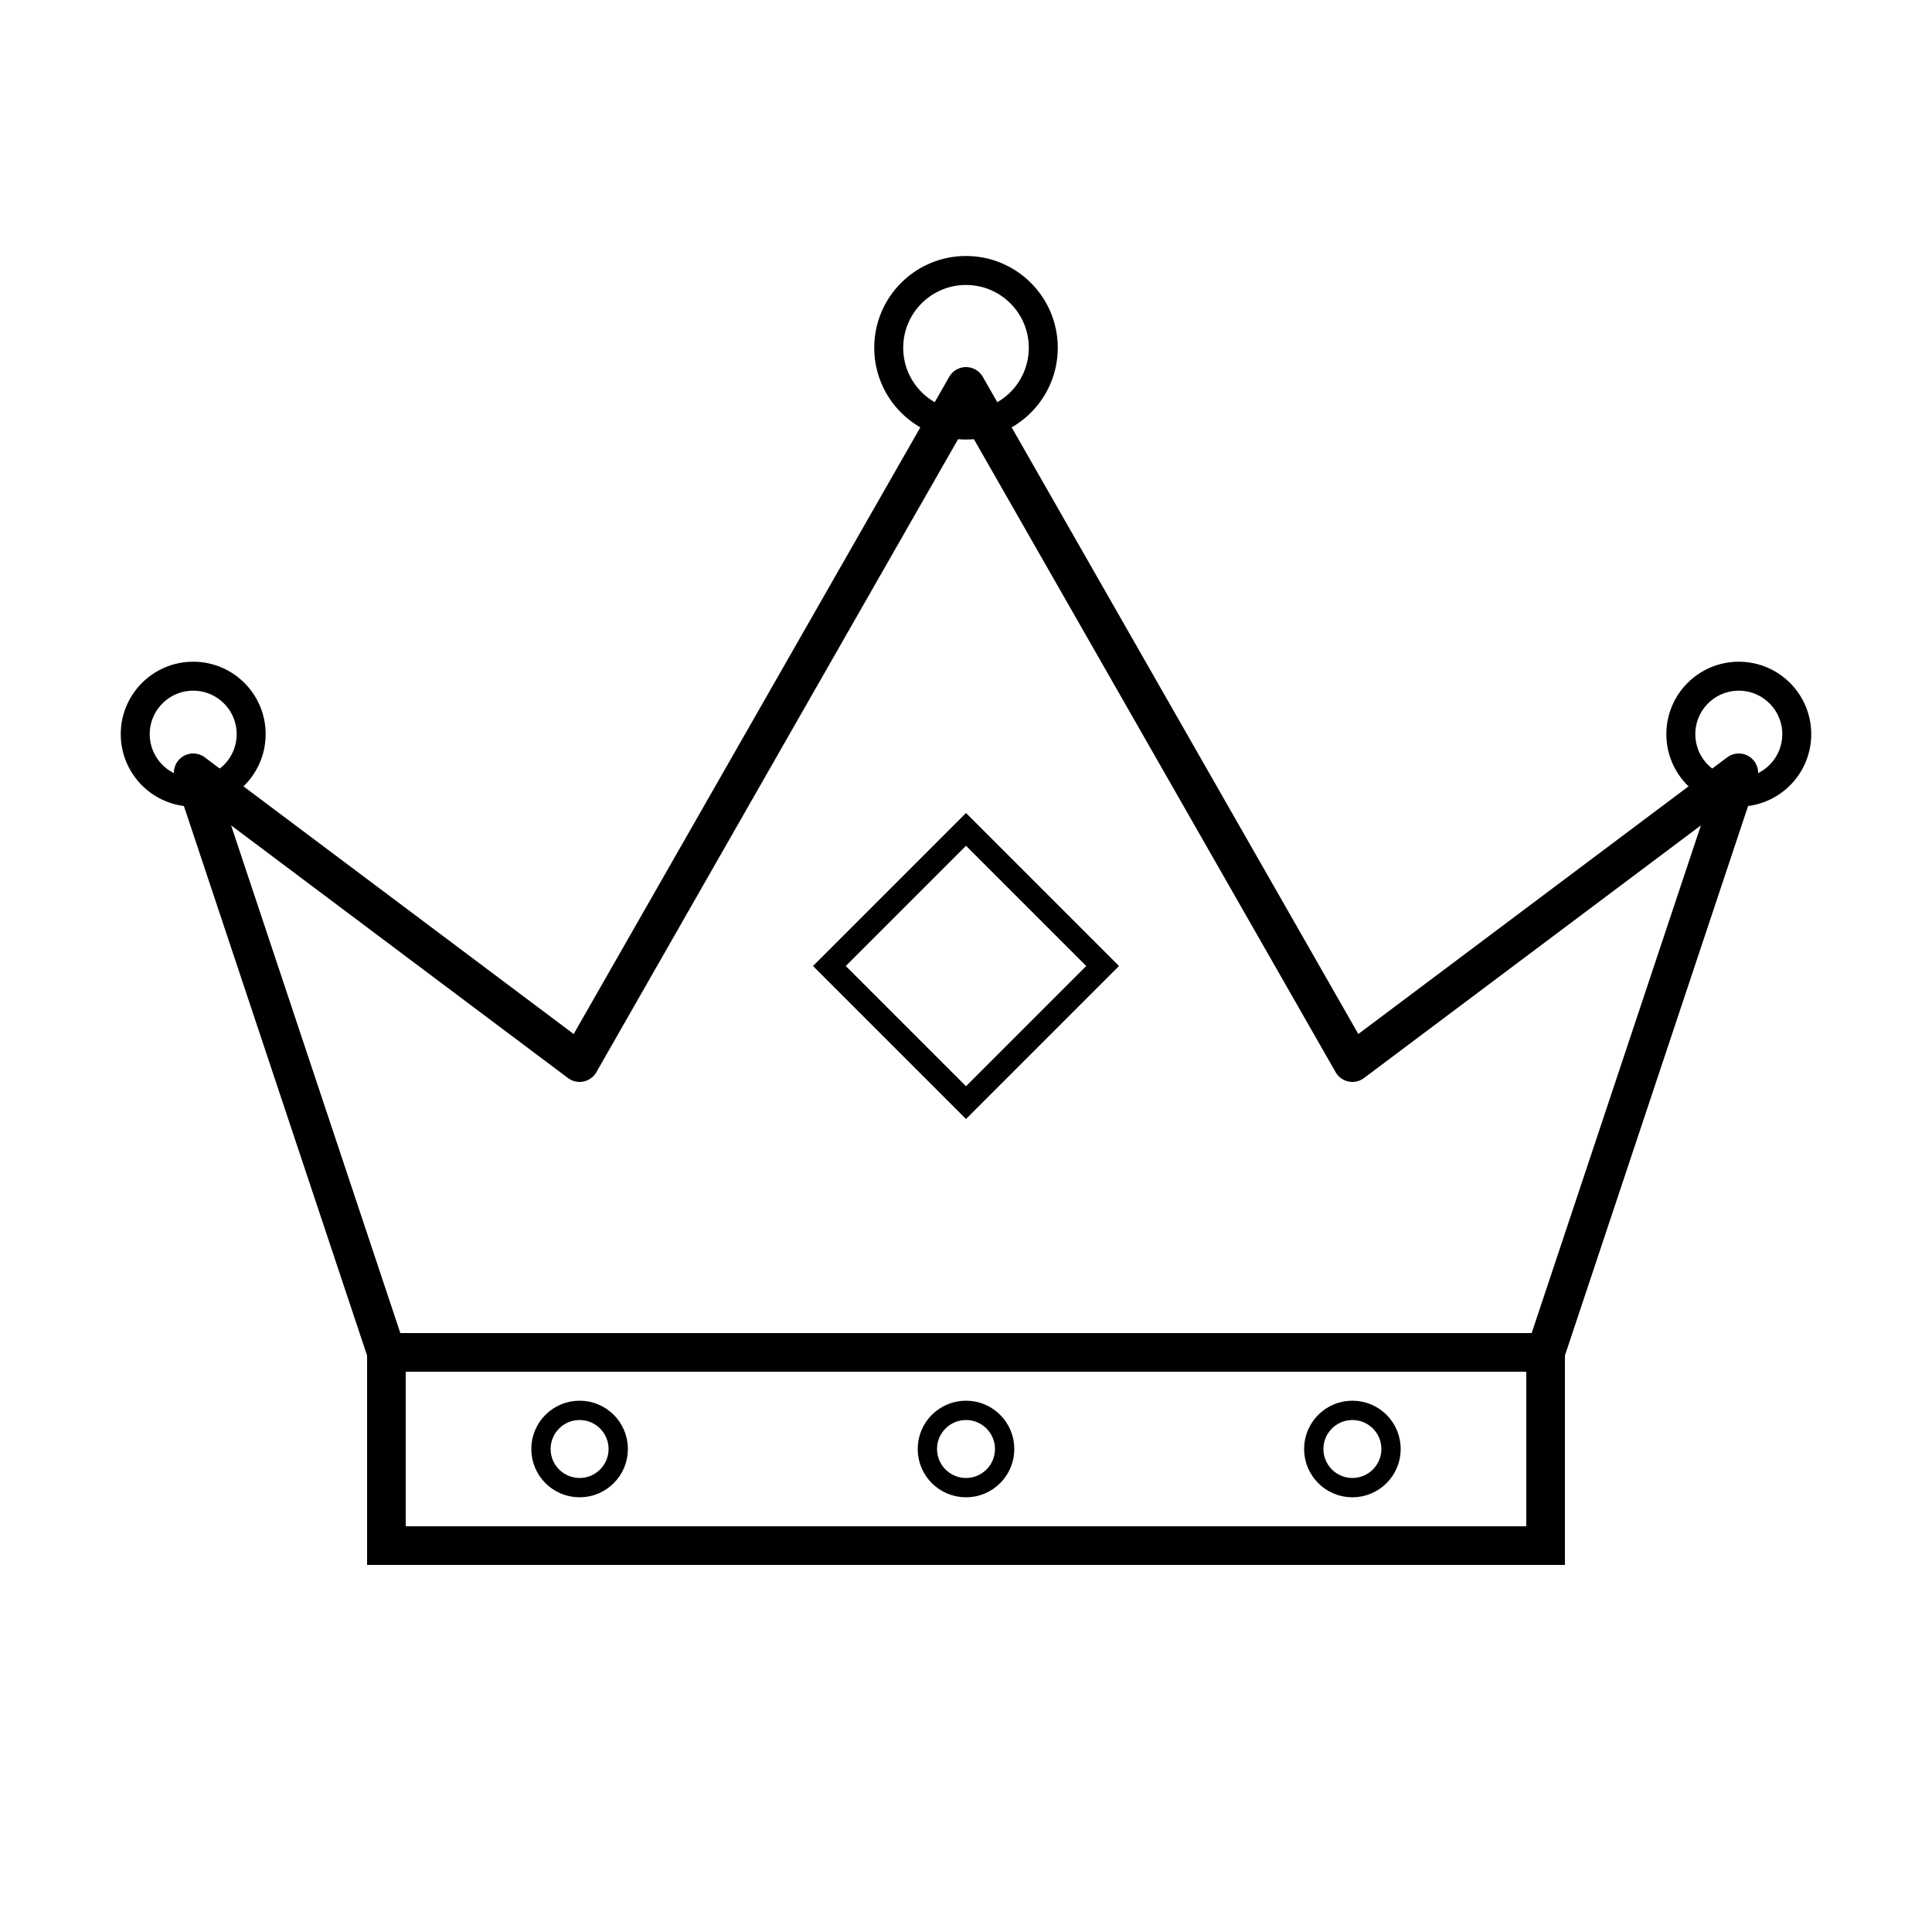
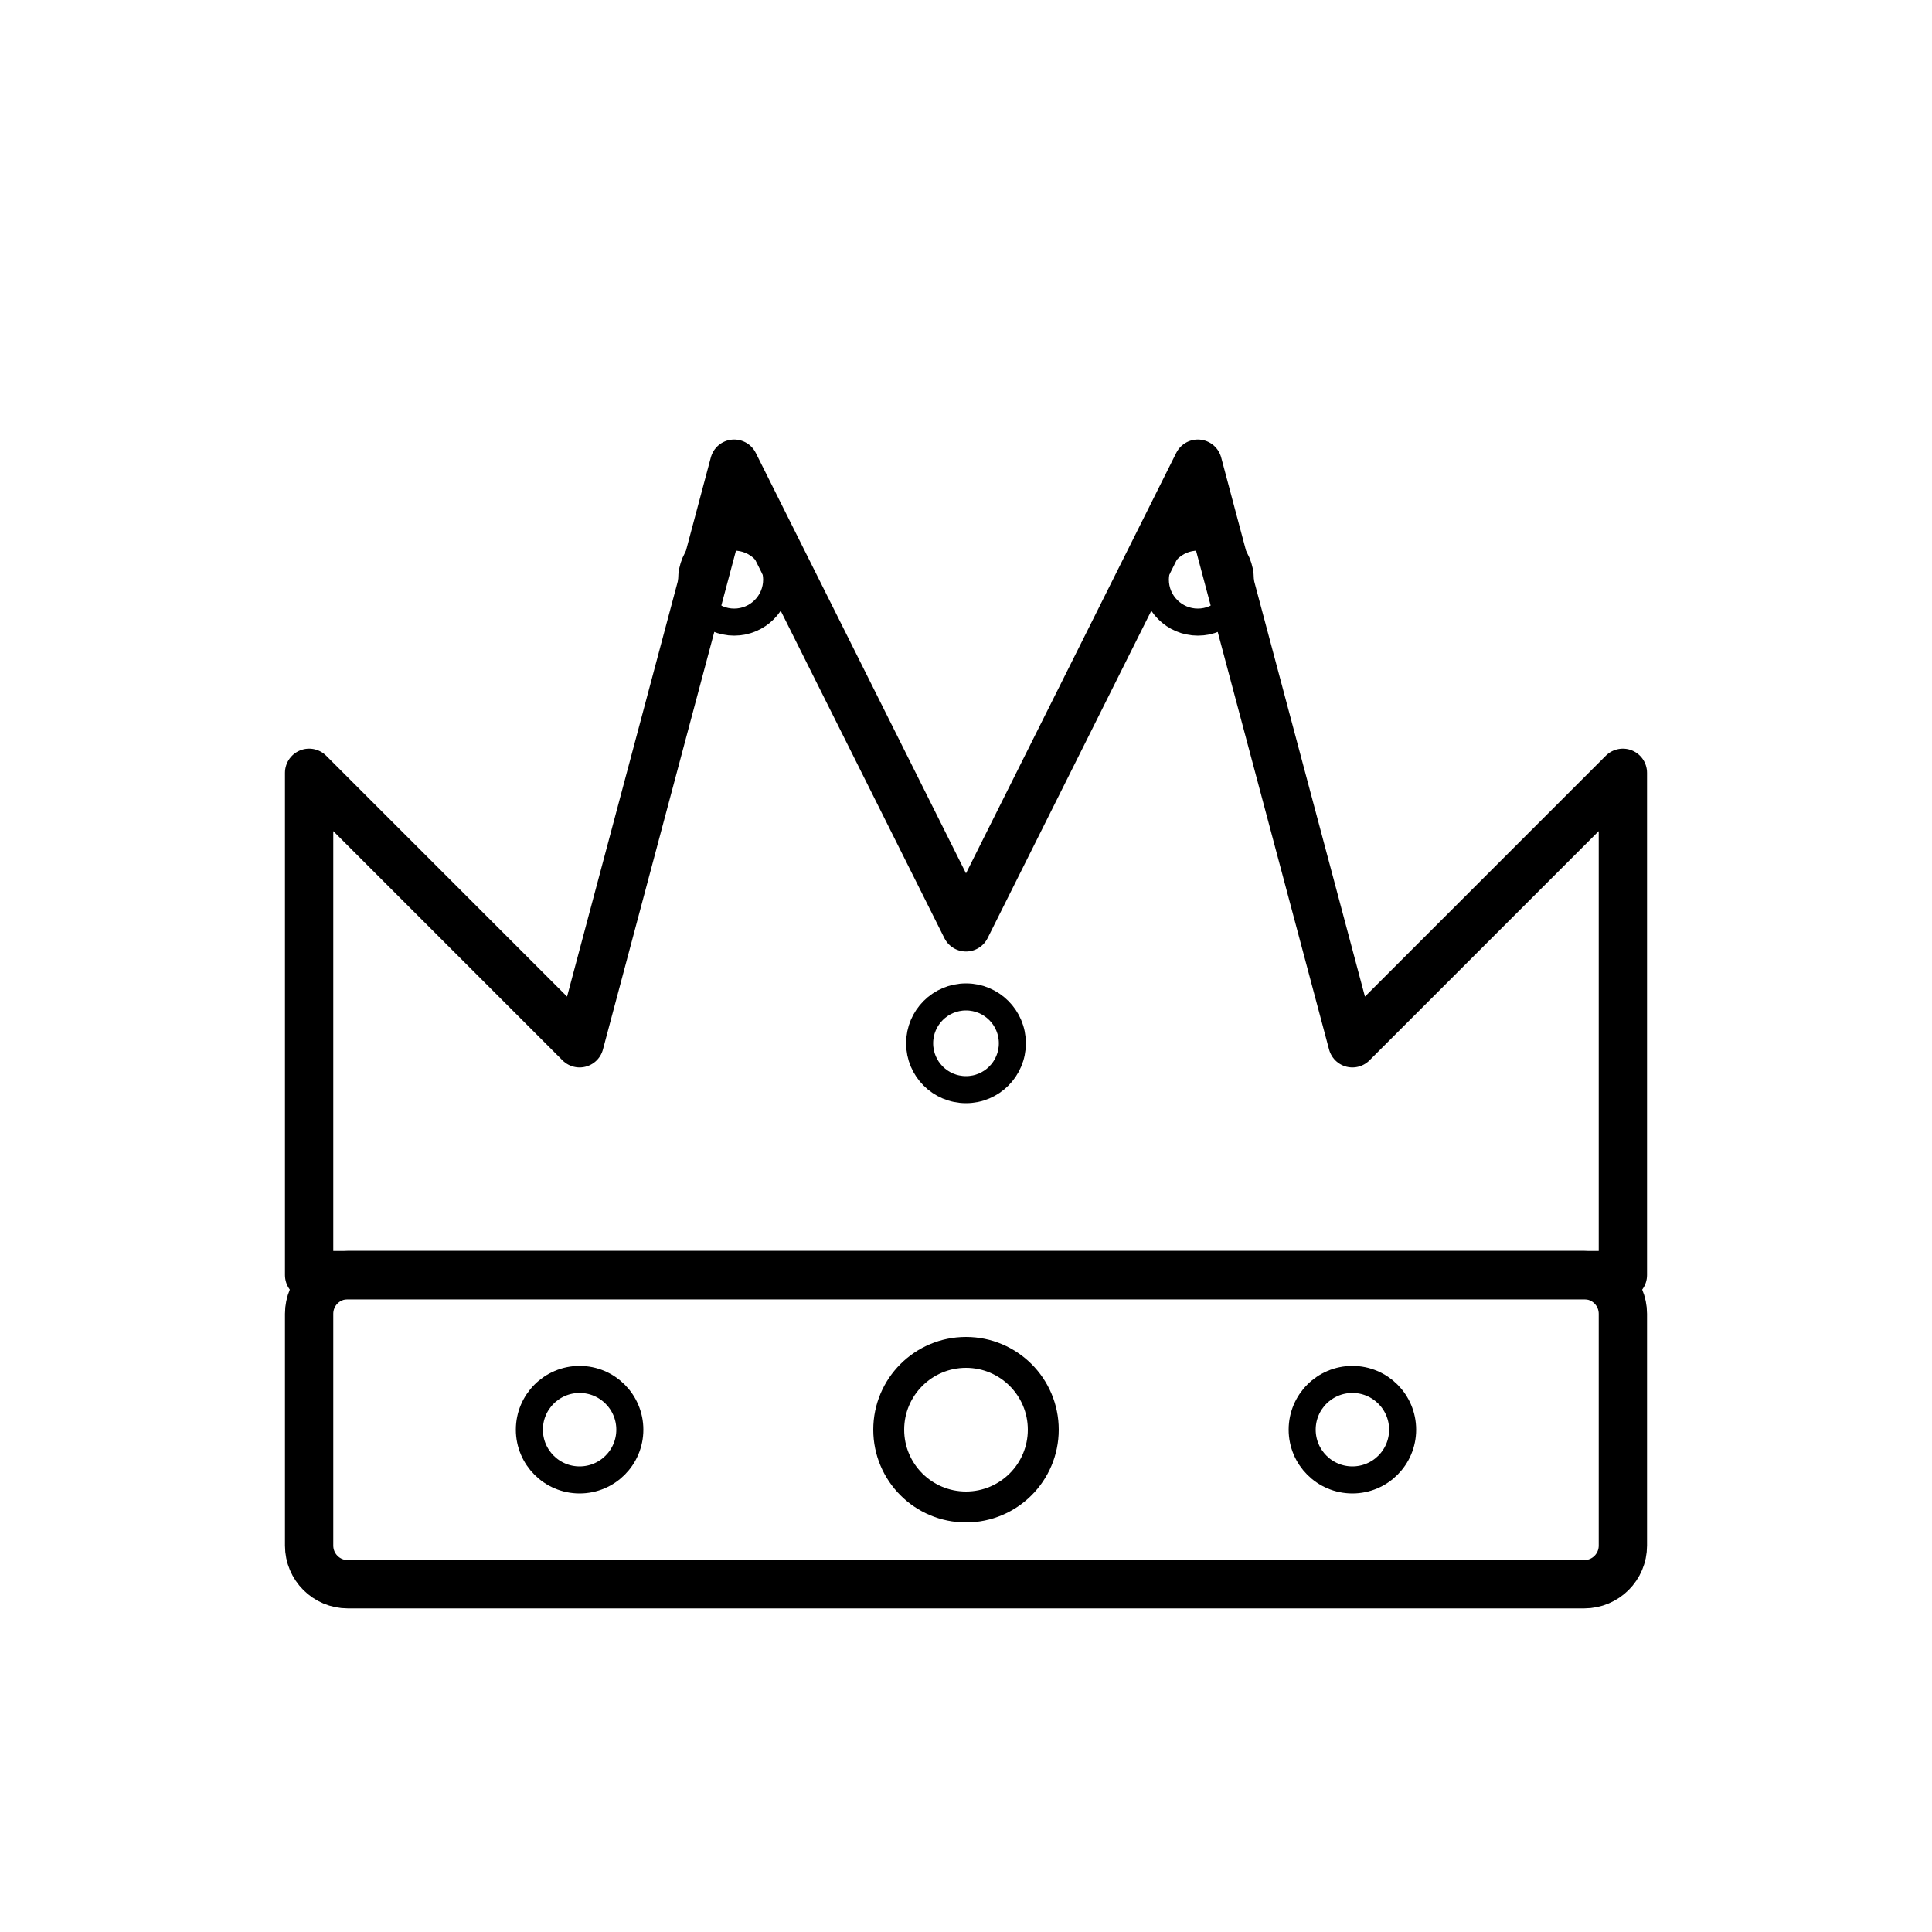
- <svg xmlns="http://www.w3.org/2000/svg" viewBox="0 0 100 100">
-   <rect x="20" y="70" width="60" height="10" fill="none" stroke="black" stroke-width="2" />
-   <path d="M20 70 L10 40 L30 55 L50 20 L70 55 L90 40 L80 70" fill="none" stroke="black" stroke-width="2" stroke-linejoin="round" />
-   <circle cx="10" cy="38" r="3" fill="none" stroke="black" stroke-width="1.5" />
-   <circle cx="50" cy="18" r="4" fill="none" stroke="black" stroke-width="1.5" />
-   <circle cx="90" cy="38" r="3" fill="none" stroke="black" stroke-width="1.5" />
-   <circle cx="30" cy="75" r="2" fill="none" stroke="black" stroke-width="1" />
-   <circle cx="50" cy="75" r="2" fill="none" stroke="black" stroke-width="1" />
-   <circle cx="70" cy="75" r="2" fill="none" stroke="black" stroke-width="1" />
-   <rect x="45" y="45" width="10" height="10" transform="rotate(45 50 50)" fill="none" stroke="black" stroke-width="1.2" />
+ <svg xmlns="http://www.w3.org/2000/svg" viewBox="0 0 100 100" fill="none" stroke="black" stroke-linecap="round" stroke-linejoin="round" stroke-width="2.5">
+   <rect x="16" y="66" width="68" height="16" rx="2" />
+   <path d="M16 66 L16 40 L30 54 L38 24 L50 48 L62 24 L70 54 L84 40 L84 66 Z" />
+   <circle cx="50" cy="74" r="4" stroke-width="1.6" />
+   <circle cx="30" cy="74" r="2.6" stroke-width="1.4" />
+   <circle cx="70" cy="74" r="2.6" stroke-width="1.4" />
+   <circle cx="38" cy="30" r="2.2" stroke-width="1.4" />
+   <circle cx="62" cy="30" r="2.2" stroke-width="1.4" />
+   <circle cx="50" cy="54" r="2.4" stroke-width="1.4" />
</svg>
